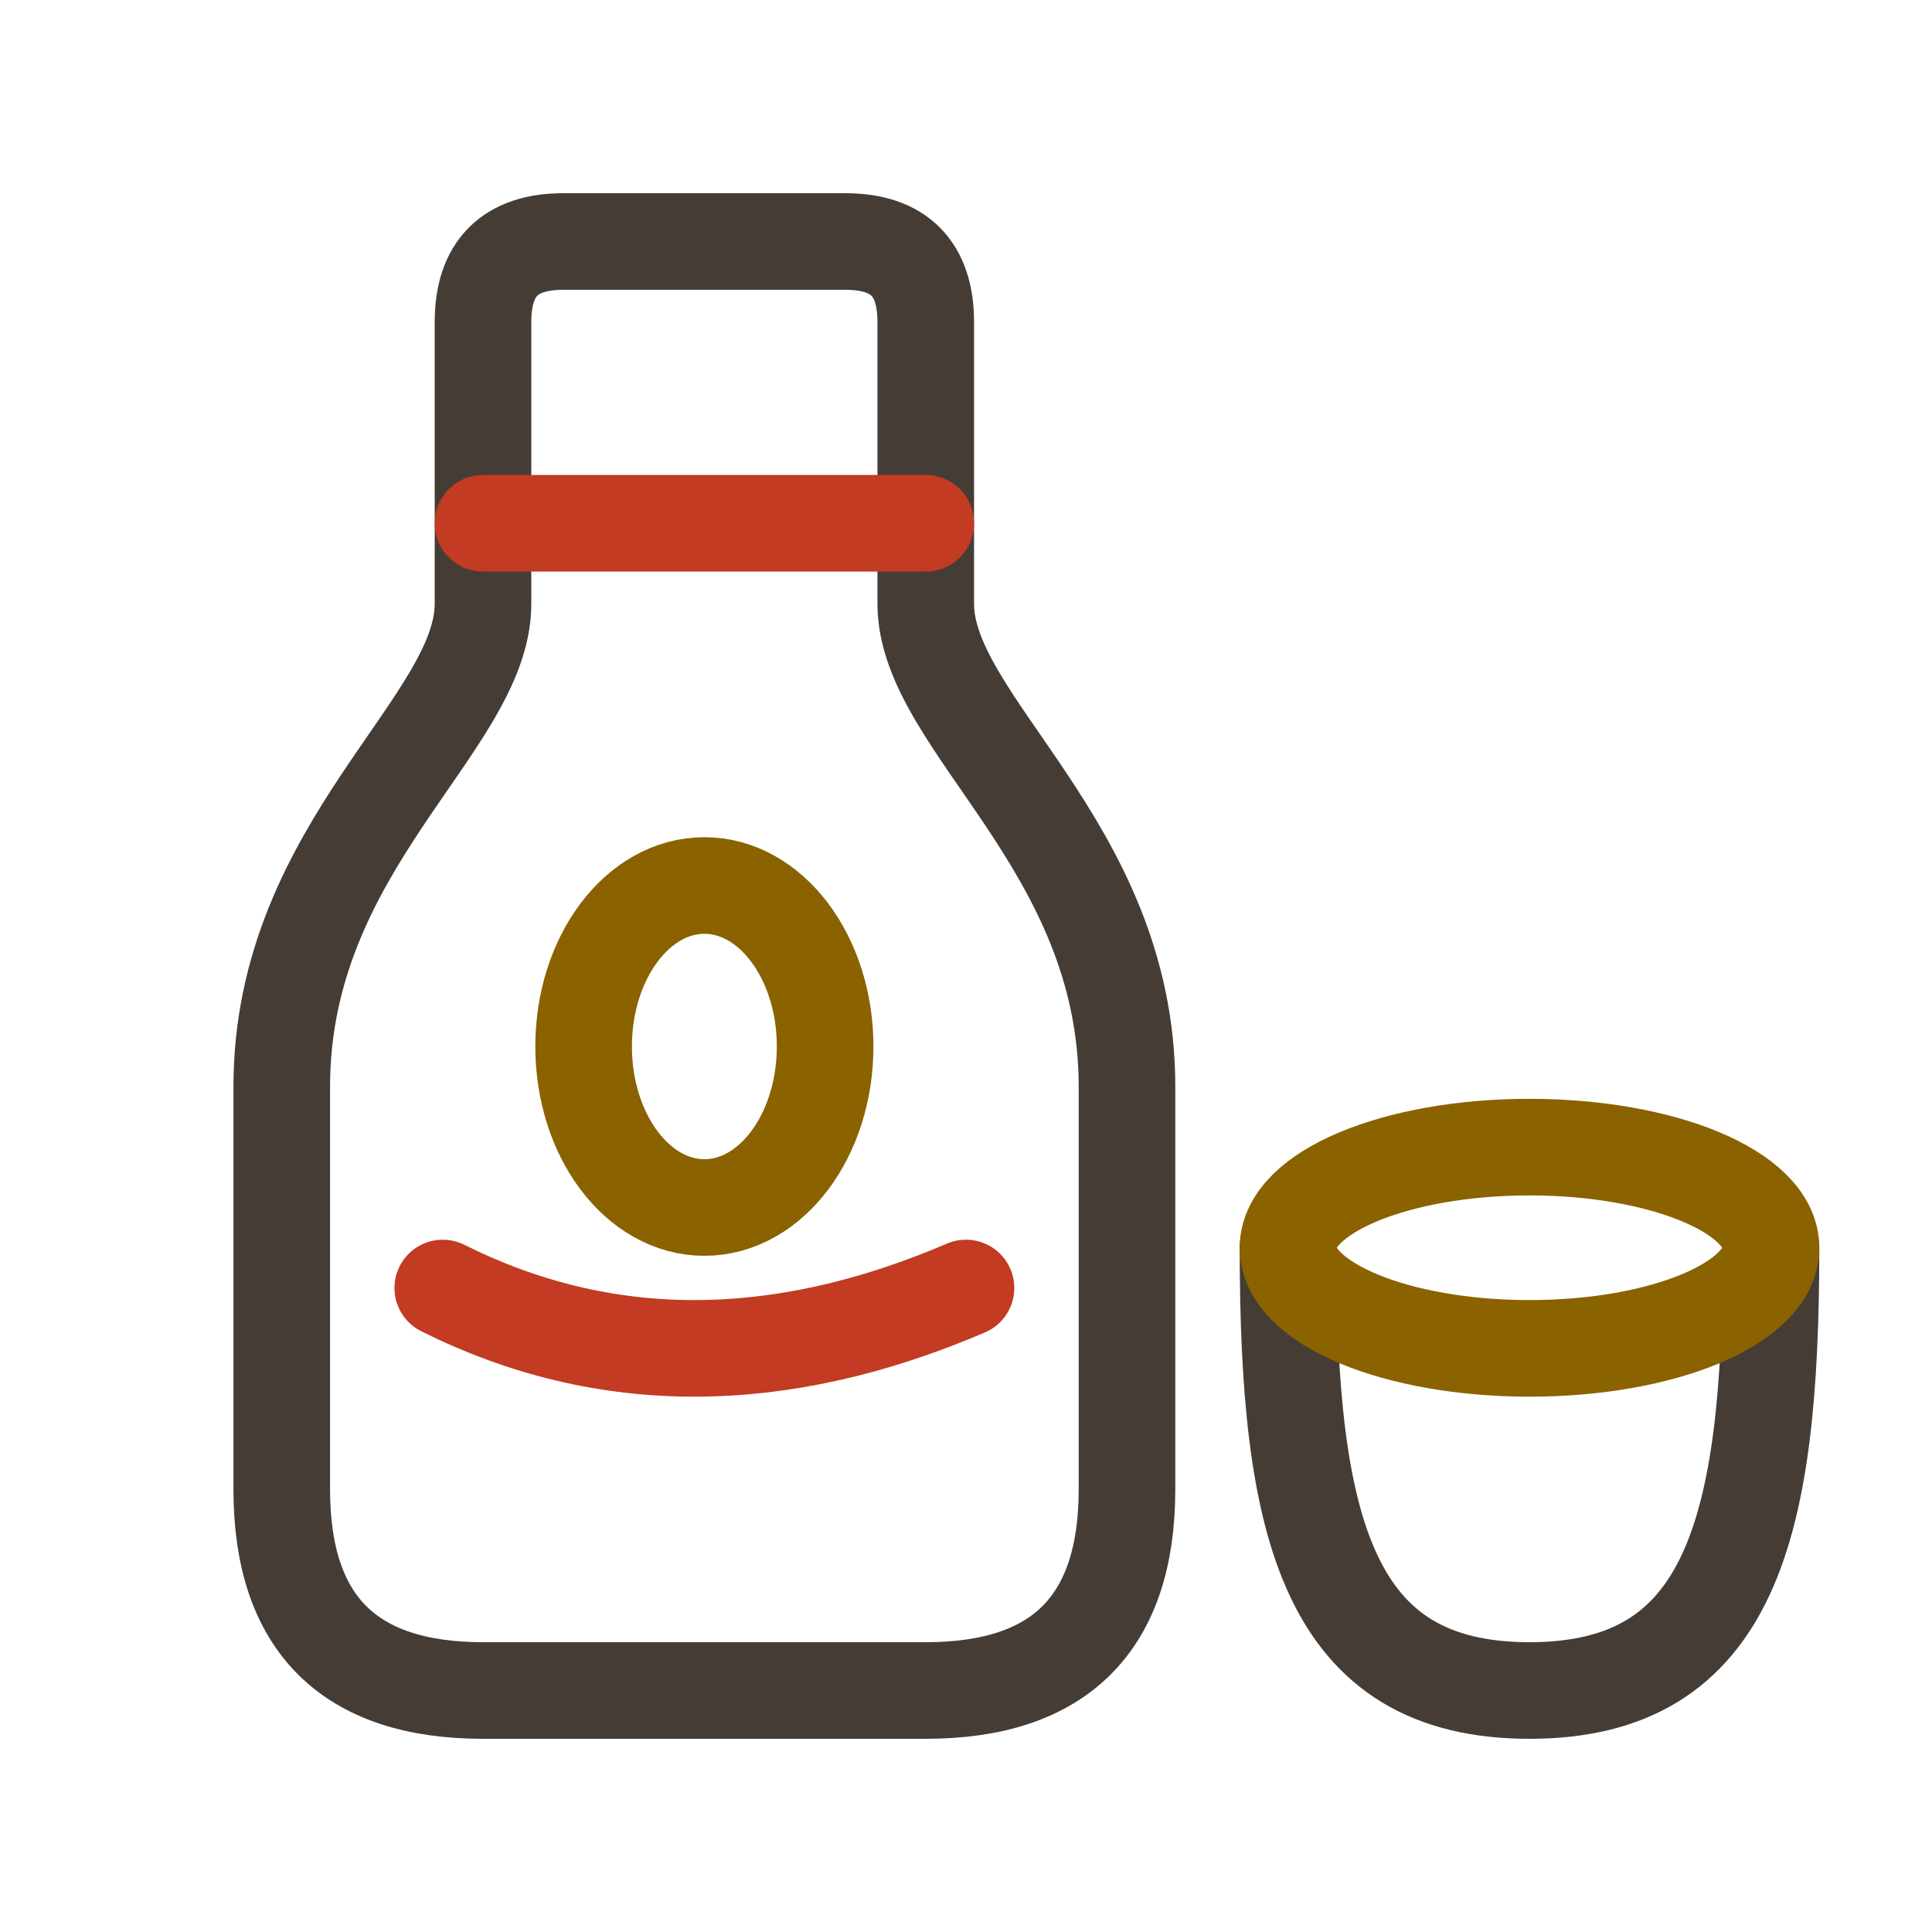
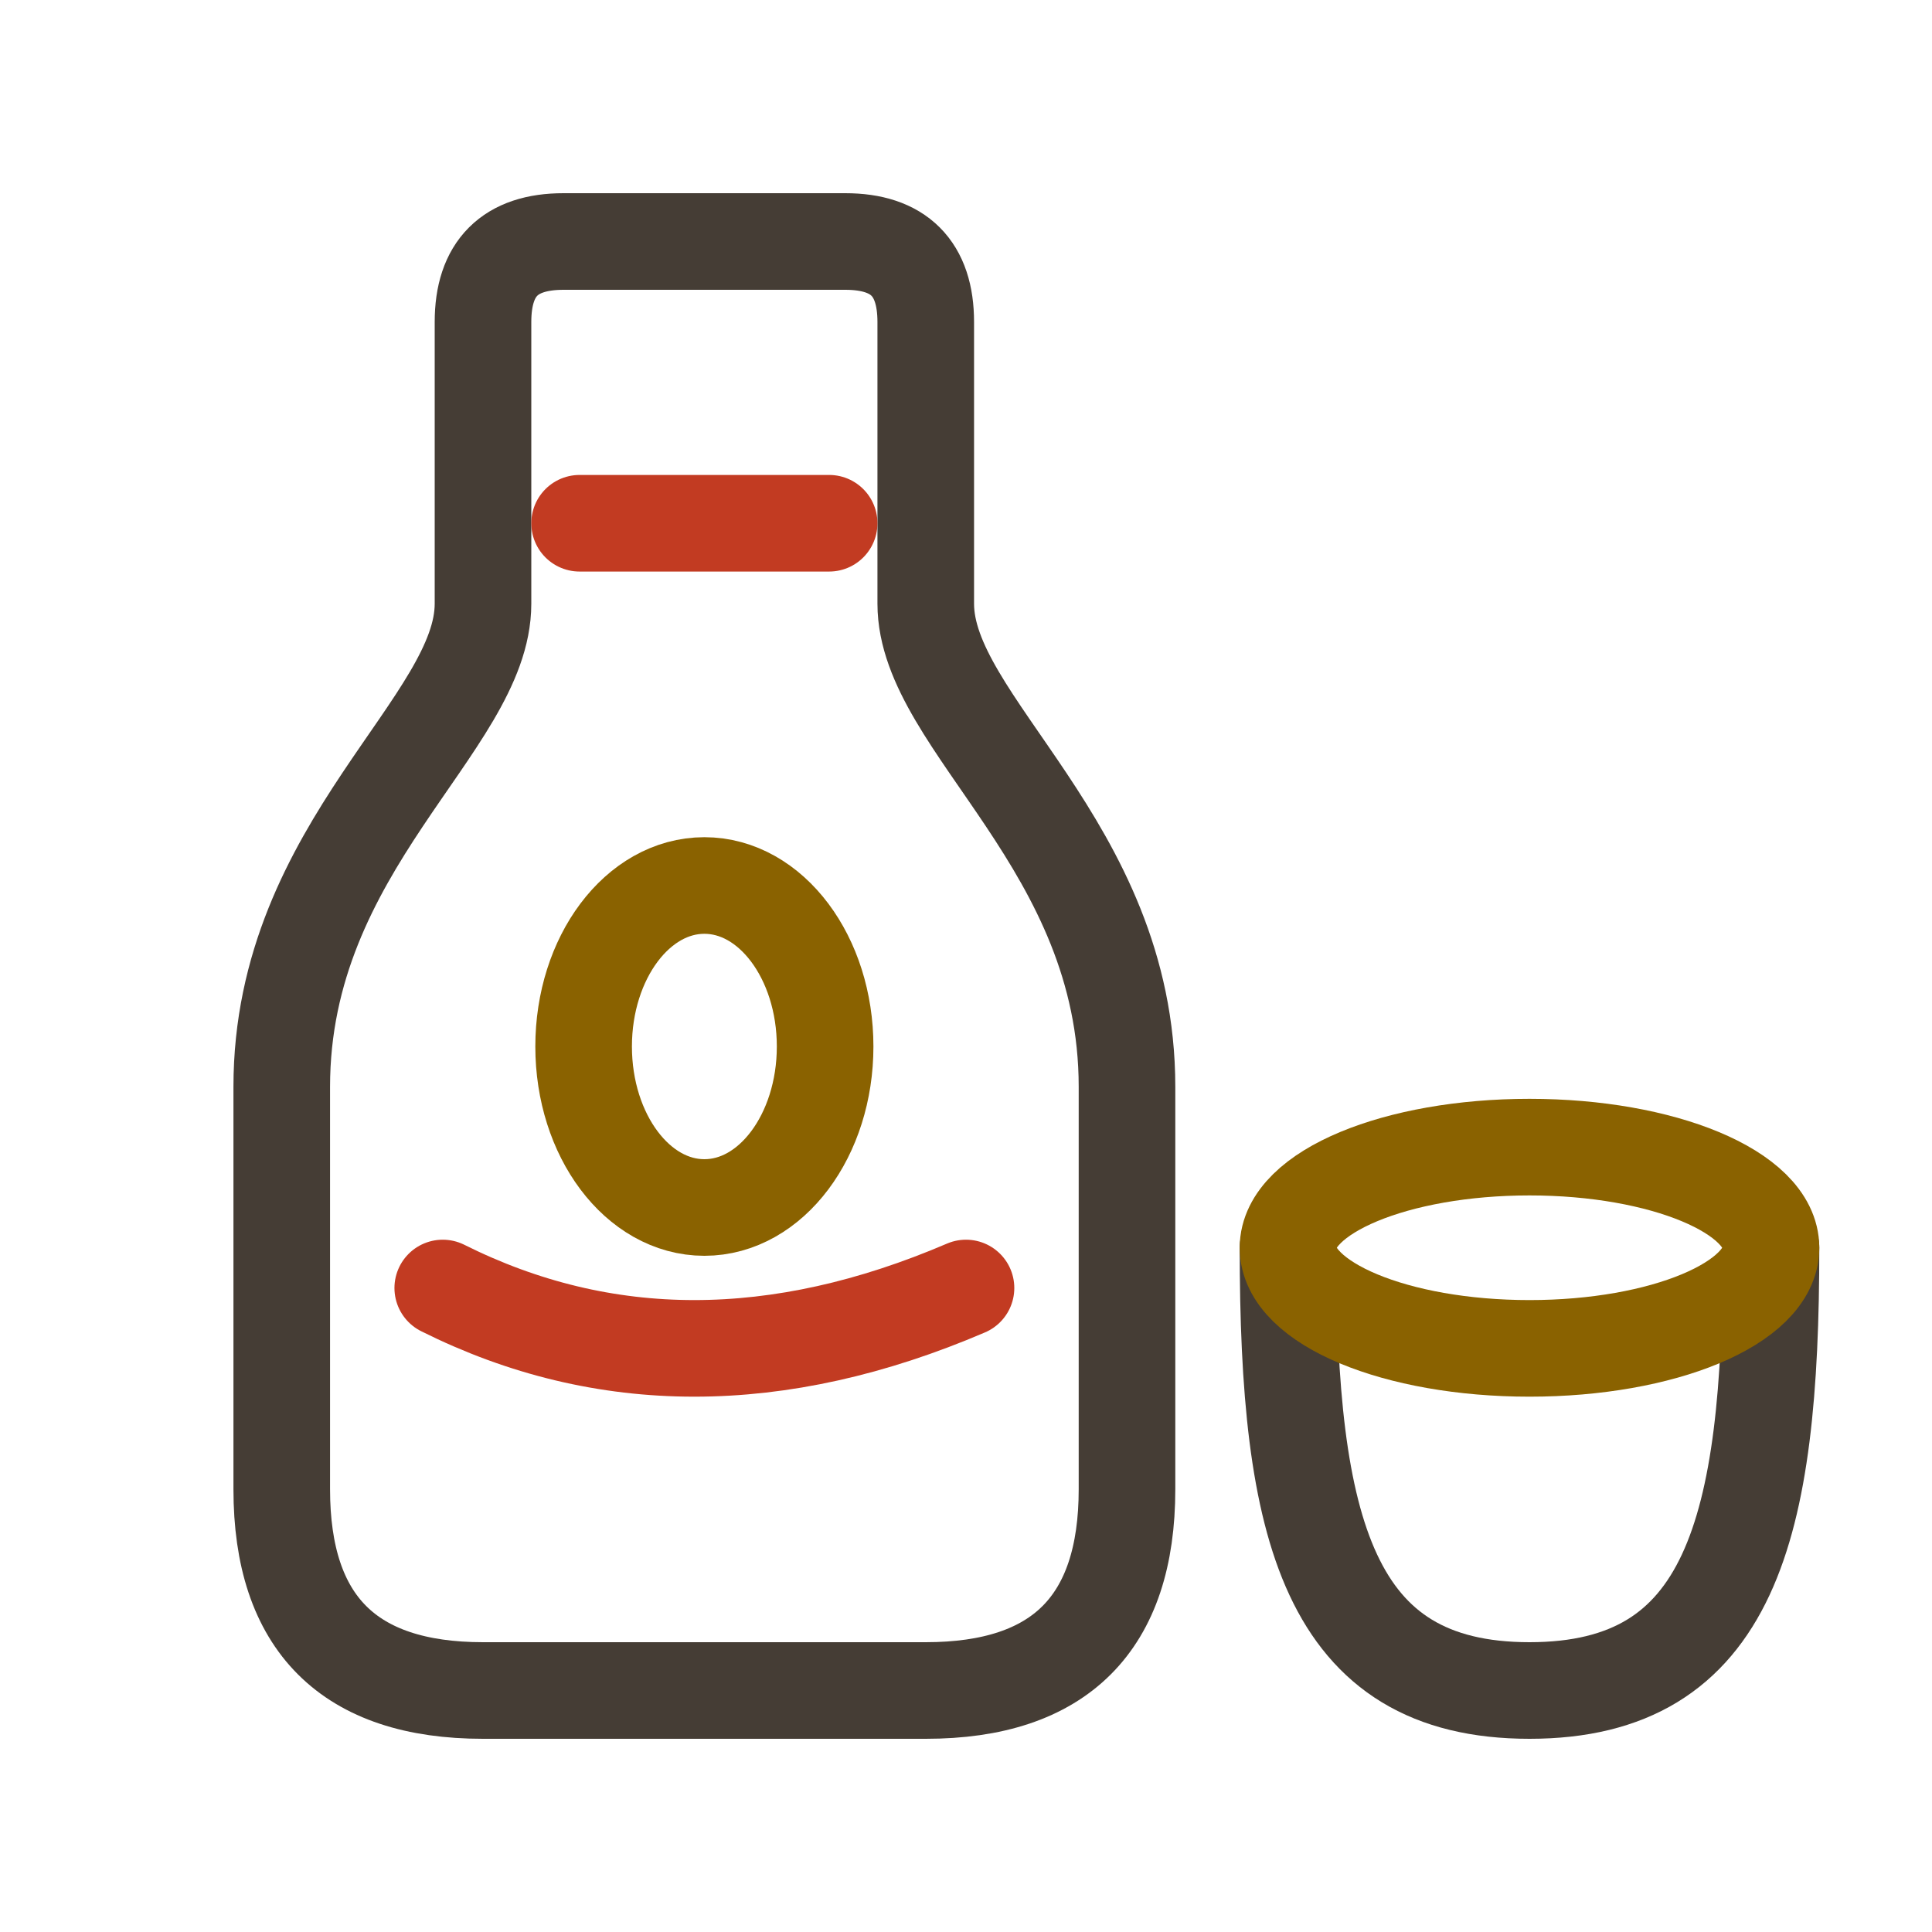
<svg xmlns="http://www.w3.org/2000/svg" viewBox="0 0 48 48" width="48" height="48" fill="none" stroke="#453D35" stroke-width="2.4" stroke-linecap="round" stroke-linejoin="round" data-category="饮食">
  <path d="M14 6h7q2 0 2 2v7c0 3 5 6 5 12v10q0 5-5 5H12q-5 0-5-5V27c0-6 5-9 5-12V8q0-2 2-2Z" />
-   <path d="M12 13h11M11 32q6 3 13 0" stroke="#C23B22" />
+   <path d="M14.4 13h6.2M11 32q6 3 13 0" stroke="#C23B22" />
  <ellipse cx="17.5" cy="26" rx="3" ry="4" stroke="#8A6200" />
  <path d="M32 31c0 7 1 11 6 11s6-4 6-11" />
  <ellipse cx="38" cy="31" rx="6" ry="2.5" stroke="#8A6200" />
</svg>
